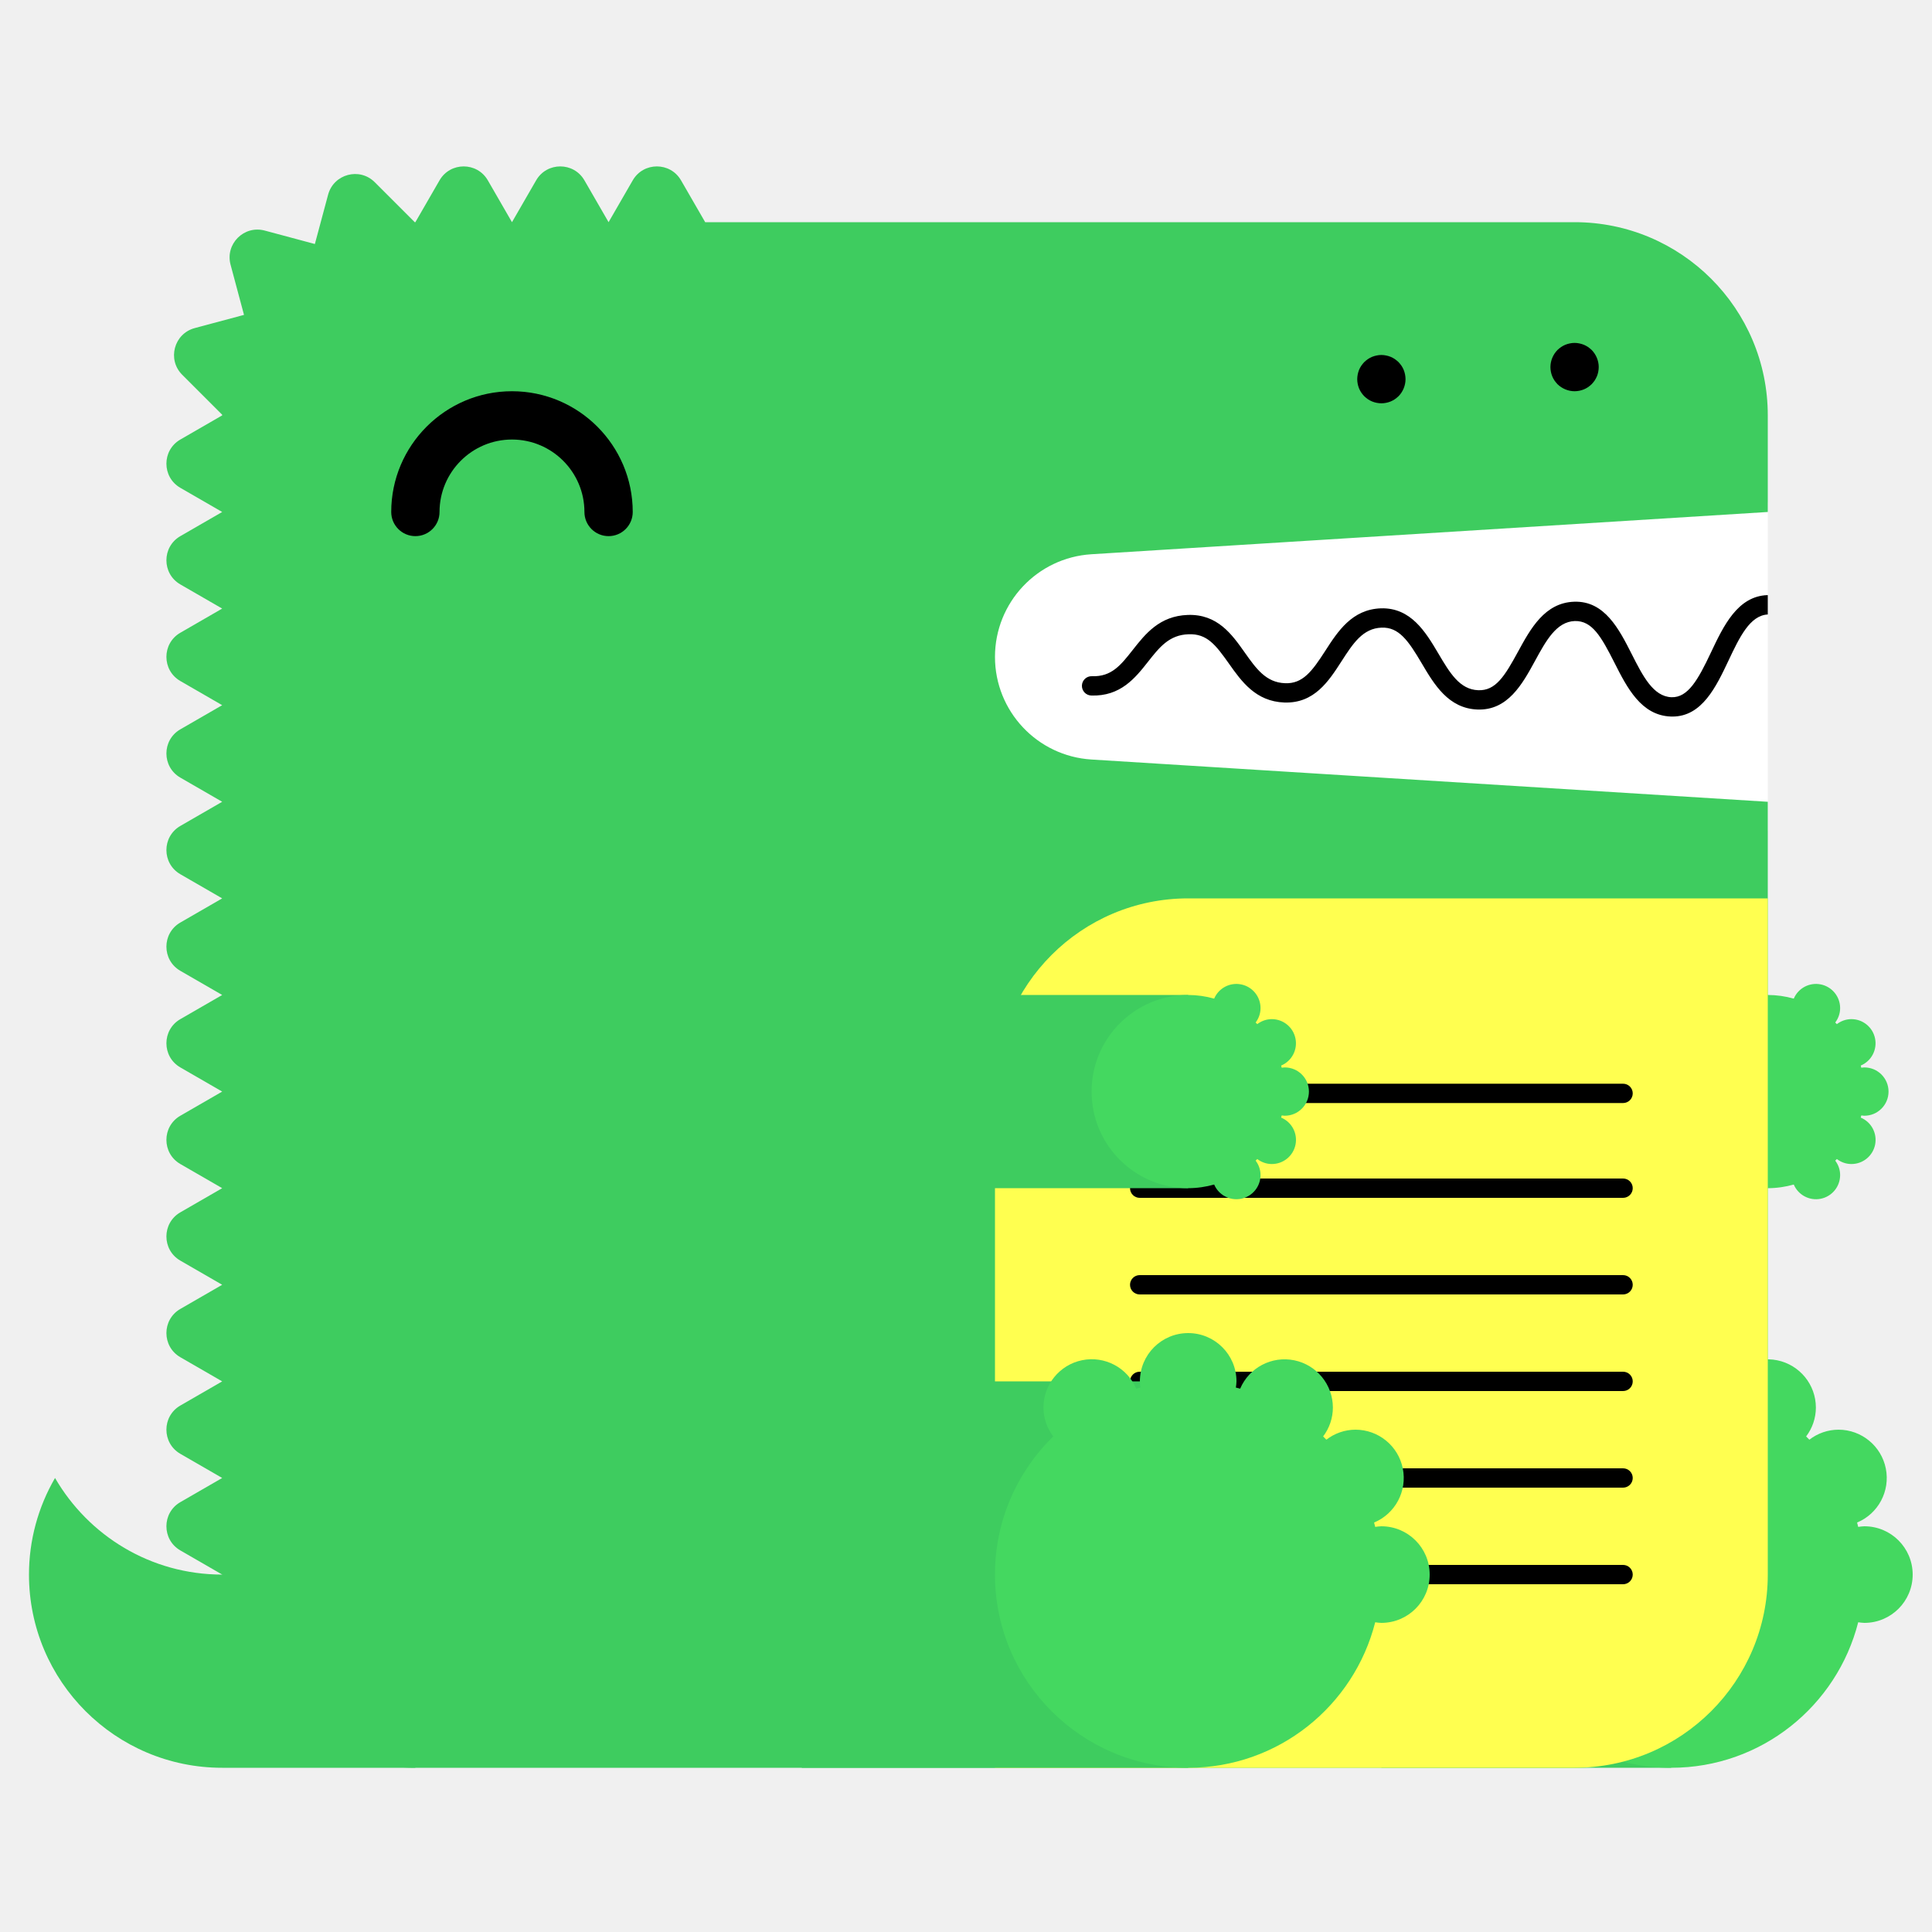
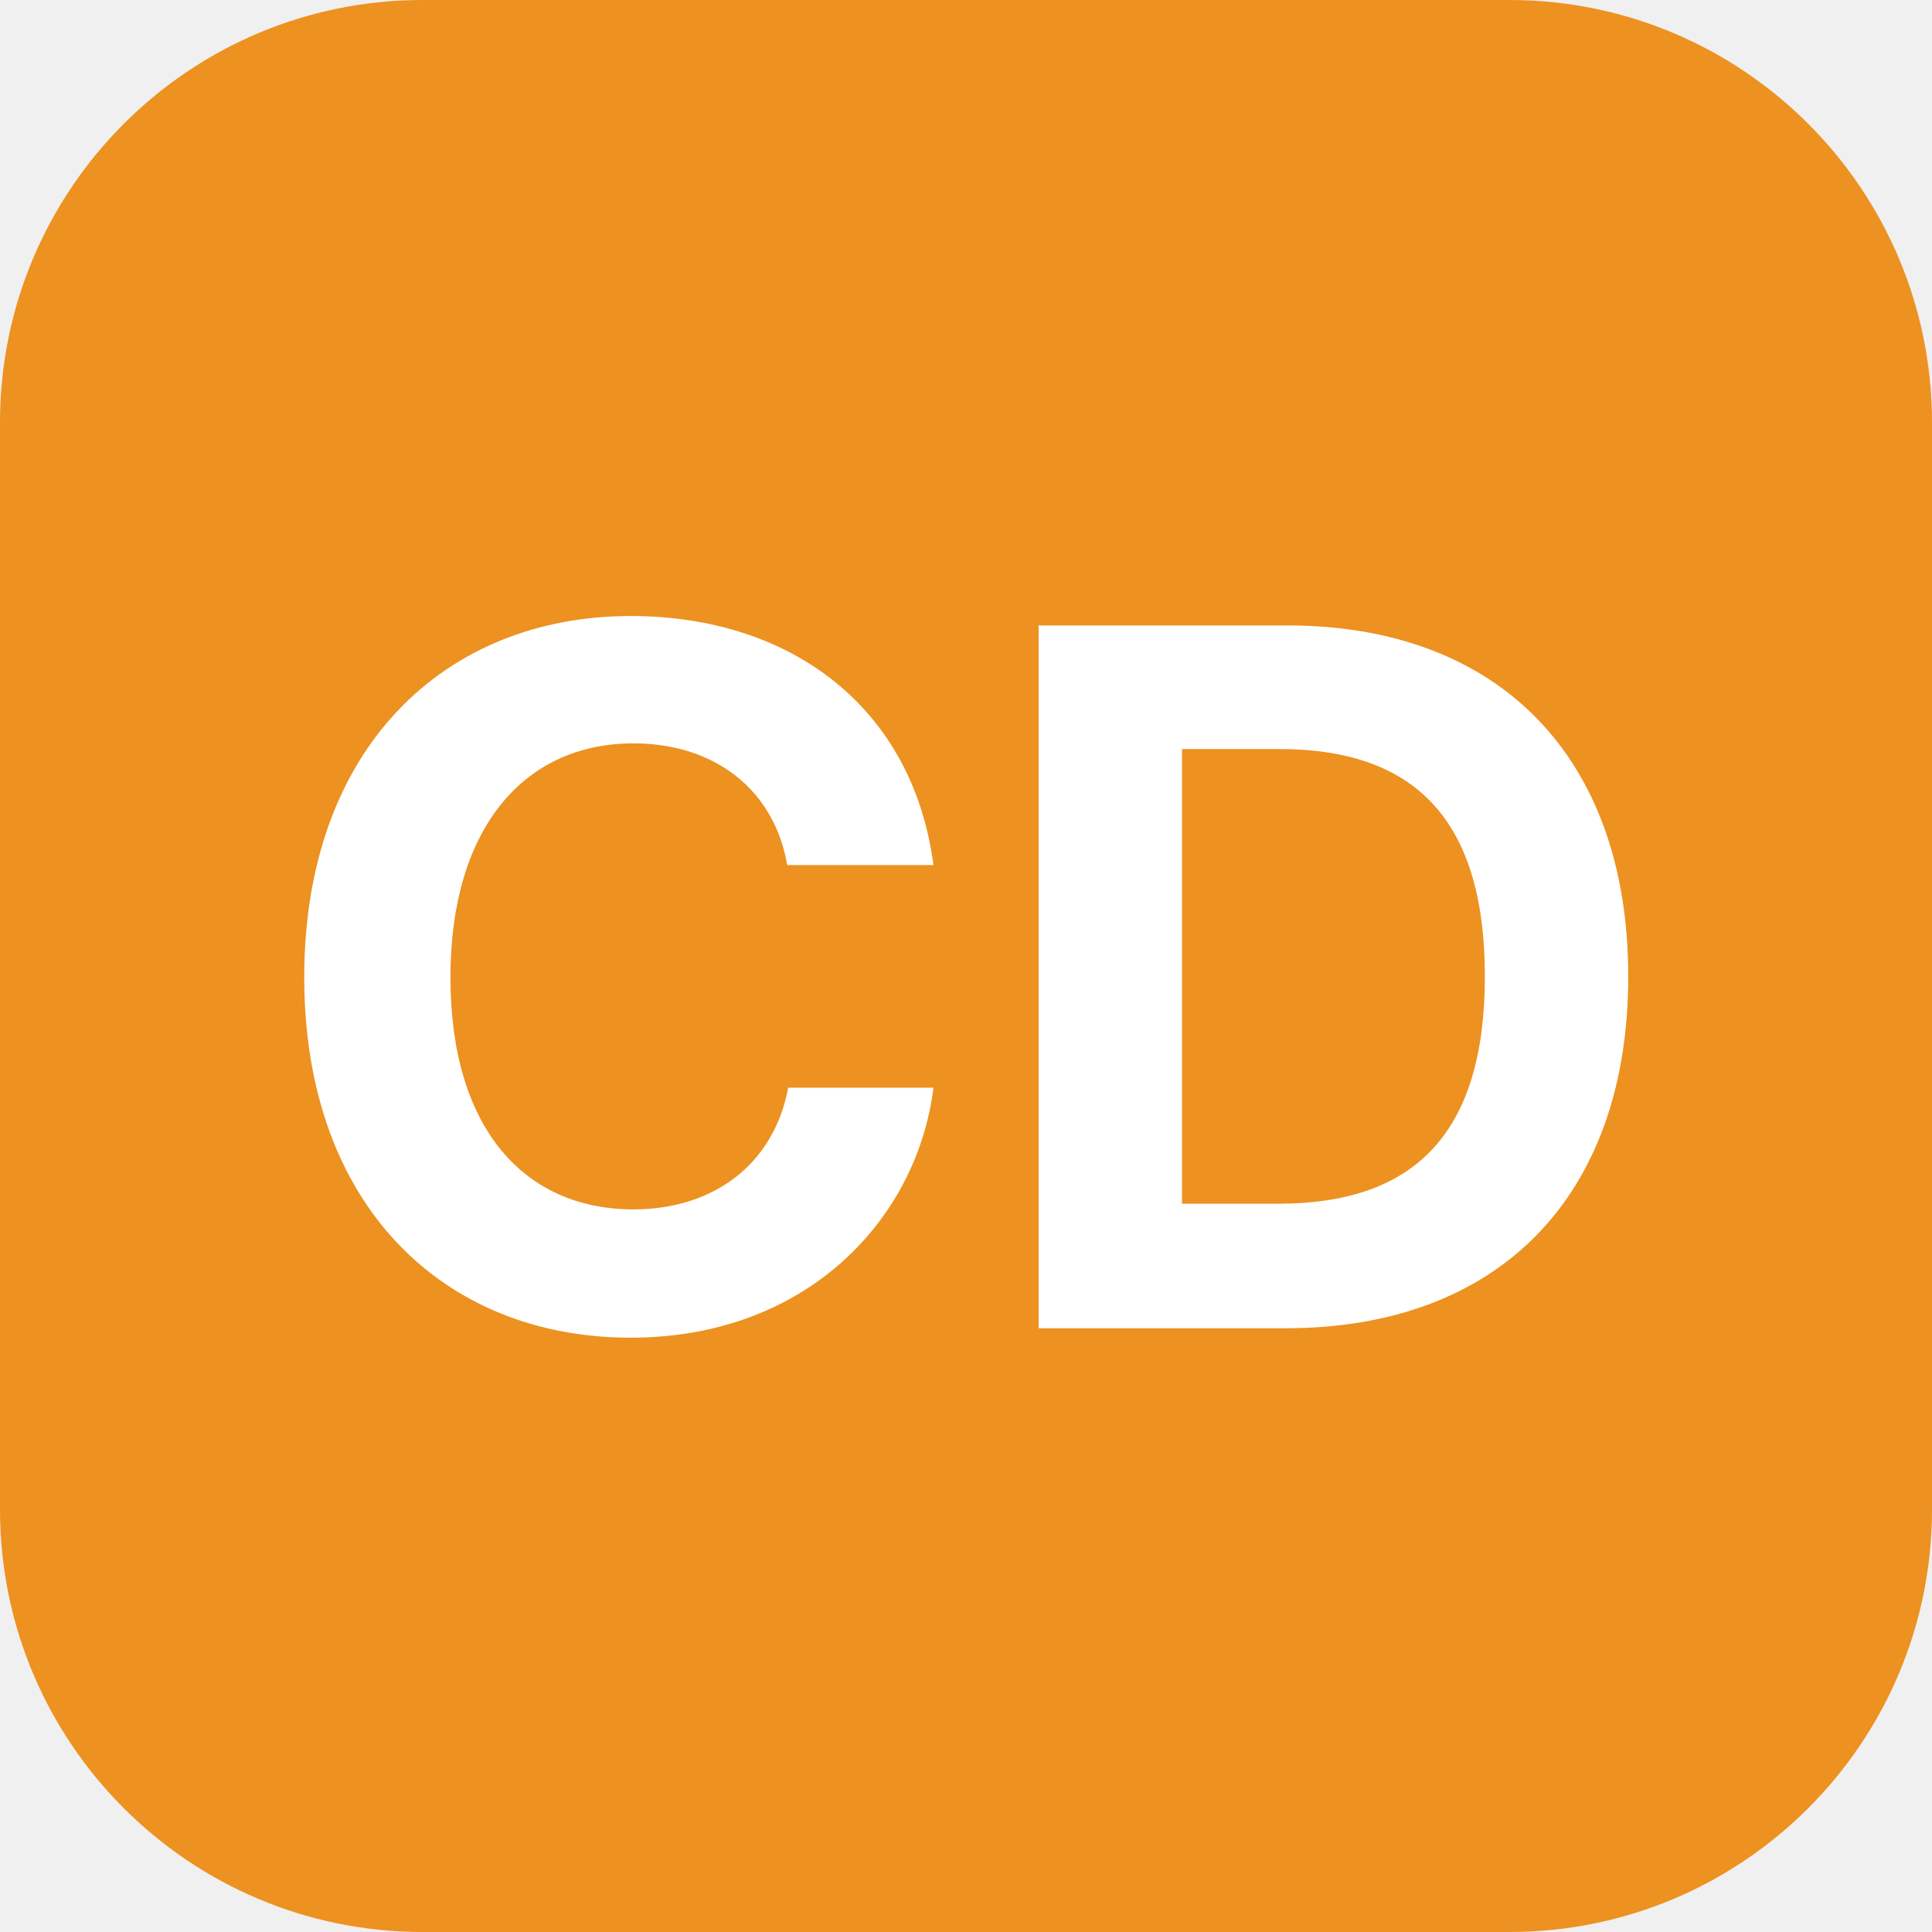
- <svg xmlns="http://www.w3.org/2000/svg" width="200" height="200" viewBox="0 0 200 200">
-   <g fill="none" fill-rule="evenodd">
-     <path fill="#FFF" d="M99 52h84v34H99z" />
-     <path d="M23 163c-7.398 0-13.843-4.027-17.303-10A19.886 19.886 0 0 0 3 163c0 11.046 8.954 20 20 20h20v-20H23z" fill="#3ECC5F" />
-     <path d="M112.98 57.376L183 53V43c0-11.046-8.954-20-20-20H73l-2.5-4.33c-1.112-1.925-3.889-1.925-5 0L63 23l-2.5-4.33c-1.111-1.925-3.889-1.925-5 0L53 23l-2.5-4.33c-1.111-1.925-3.889-1.925-5 0L43 23c-.022 0-.042.003-.065.003l-4.142-4.141c-1.57-1.571-4.252-.853-4.828 1.294l-1.369 5.104-5.192-1.392c-2.148-.575-4.111 1.389-3.535 3.536l1.39 5.193-5.102 1.367c-2.148.576-2.867 3.259-1.296 4.83l4.142 4.142c0 .021-.003.042-.003.064l-4.33 2.5c-1.925 1.111-1.925 3.889 0 5L23 53l-4.33 2.5c-1.925 1.111-1.925 3.889 0 5L23 63l-4.33 2.5c-1.925 1.111-1.925 3.889 0 5L23 73l-4.33 2.5c-1.925 1.111-1.925 3.889 0 5L23 83l-4.33 2.5c-1.925 1.111-1.925 3.889 0 5L23 93l-4.33 2.5c-1.925 1.111-1.925 3.889 0 5L23 103l-4.33 2.5c-1.925 1.111-1.925 3.889 0 5L23 113l-4.33 2.5c-1.925 1.111-1.925 3.889 0 5L23 123l-4.33 2.5c-1.925 1.111-1.925 3.889 0 5L23 133l-4.33 2.5c-1.925 1.111-1.925 3.889 0 5L23 143l-4.33 2.5c-1.925 1.111-1.925 3.889 0 5L23 153l-4.33 2.5c-1.925 1.111-1.925 3.889 0 5L23 163c0 11.046 8.954 20 20 20h120c11.046 0 20-8.954 20-20V83l-70.02-4.376A10.645 10.645 0 0 1 103 68c0-5.621 4.37-10.273 9.98-10.624" fill="#3ECC5F" />
-     <path fill="#3ECC5F" d="M143 183h30v-40h-30z" />
-     <path d="M193 158c-.219 0-.428.037-.639.064-.038-.15-.074-.301-.116-.451A5 5 0 0 0 190.32 148a4.96 4.96 0 0 0-3.016 1.036 26.531 26.531 0 0 0-.335-.336 4.955 4.955 0 0 0 1.011-2.987 5 5 0 0 0-9.599-1.959c-.148-.042-.297-.077-.445-.115.027-.211.064-.42.064-.639a5 5 0 0 0-5-5 5 5 0 0 0-5 5c0 .219.037.428.064.639-.148.038-.297.073-.445.115a4.998 4.998 0 0 0-9.599 1.959c0 1.125.384 2.151 1.011 2.987-3.717 3.632-6.031 8.693-6.031 14.3 0 11.046 8.954 20 20 20 9.339 0 17.16-6.41 19.361-15.064.211.027.42.064.639.064a5 5 0 0 0 5-5 5 5 0 0 0-5-5" fill="#44D860" />
-     <path fill="#3ECC5F" d="M153 123h30v-20h-30z" />
-     <path d="M193 115.5a2.5 2.5 0 1 0 0-5c-.109 0-.214.019-.319.032-.02-.075-.037-.15-.058-.225a2.501 2.501 0 0 0-.963-4.807c-.569 0-1.088.197-1.508.518a6.653 6.653 0 0 0-.168-.168c.314-.417.506-.931.506-1.494a2.5 2.5 0 0 0-4.8-.979A9.987 9.987 0 0 0 183 103c-5.522 0-10 4.478-10 10s4.478 10 10 10c.934 0 1.833-.138 2.69-.377a2.5 2.5 0 0 0 4.8-.979c0-.563-.192-1.077-.506-1.494.057-.055.113-.111.168-.168.42.321.939.518 1.508.518a2.5 2.5 0 0 0 .963-4.807c.021-.074.038-.15.058-.225.105.013.21.032.319.032" fill="#44D860" />
-     <path d="M63 55.5a2.5 2.5 0 0 1-2.5-2.5c0-4.136-3.364-7.5-7.5-7.5s-7.5 3.364-7.5 7.5a2.5 2.5 0 1 1-5 0c0-6.893 5.607-12.5 12.5-12.5S65.5 46.107 65.5 53a2.5 2.5 0 0 1-2.5 2.5" fill="#000" />
-     <path d="M103 183h60c11.046 0 20-8.954 20-20V93h-60c-11.046 0-20 8.954-20 20v70z" fill="#FFFF50" />
-     <path d="M168.02 124h-50.04a1 1 0 1 1 0-2h50.04a1 1 0 1 1 0 2m0 20h-50.04a1 1 0 1 1 0-2h50.04a1 1 0 1 1 0 2m0 20h-50.04a1 1 0 1 1 0-2h50.04a1 1 0 1 1 0 2m0-49.814h-50.04a1 1 0 1 1 0-2h50.04a1 1 0 1 1 0 2m0 19.814h-50.04a1 1 0 1 1 0-2h50.04a1 1 0 1 1 0 2m0 20h-50.04a1 1 0 1 1 0-2h50.04a1 1 0 1 1 0 2M183 61.611c-.012 0-.022-.006-.034-.005-3.09.105-4.552 3.196-5.842 5.923-1.346 2.85-2.387 4.703-4.093 4.647-1.889-.068-2.969-2.202-4.113-4.46-1.314-2.594-2.814-5.536-5.963-5.426-3.046.104-4.513 2.794-5.807 5.167-1.377 2.528-2.314 4.065-4.121 3.994-1.927-.07-2.951-1.805-4.136-3.813-1.321-2.236-2.848-4.75-5.936-4.664-2.994.103-4.465 2.385-5.763 4.4-1.373 2.13-2.335 3.428-4.165 3.351-1.973-.07-2.992-1.51-4.171-3.177-1.324-1.873-2.816-3.993-5.895-3.89-2.928.1-4.399 1.97-5.696 3.618-1.232 1.564-2.194 2.802-4.229 2.724a1 1 0 0 0-.072 2c3.017.101 4.545-1.8 5.872-3.487 1.177-1.496 2.193-2.787 4.193-2.855 1.926-.082 2.829 1.115 4.195 3.045 1.297 1.834 2.769 3.914 5.731 4.021 3.103.104 4.596-2.215 5.918-4.267 1.182-1.834 2.202-3.417 4.15-3.484 1.793-.067 2.769 1.35 4.145 3.681 1.297 2.197 2.766 4.686 5.787 4.796 3.125.108 4.634-2.62 5.949-5.035 1.139-2.088 2.214-4.06 4.119-4.126 1.793-.042 2.728 1.595 4.111 4.33 1.292 2.553 2.757 5.445 5.825 5.556l.169.003c3.064 0 4.518-3.075 5.805-5.794 1.139-2.41 2.217-4.68 4.067-4.773v-2z" fill="#000" />
-     <path fill="#3ECC5F" d="M83 183h40v-40H83z" />
-     <path d="M143 158c-.219 0-.428.037-.639.064-.038-.15-.074-.301-.116-.451A5 5 0 0 0 140.32 148a4.96 4.96 0 0 0-3.016 1.036 26.531 26.531 0 0 0-.335-.336 4.955 4.955 0 0 0 1.011-2.987 5 5 0 0 0-9.599-1.959c-.148-.042-.297-.077-.445-.115.027-.211.064-.42.064-.639a5 5 0 0 0-5-5 5 5 0 0 0-5 5c0 .219.037.428.064.639-.148.038-.297.073-.445.115a4.998 4.998 0 0 0-9.599 1.959c0 1.125.384 2.151 1.011 2.987-3.717 3.632-6.031 8.693-6.031 14.3 0 11.046 8.954 20 20 20 9.339 0 17.16-6.41 19.361-15.064.211.027.42.064.639.064a5 5 0 0 0 5-5 5 5 0 0 0-5-5" fill="#44D860" />
-     <path fill="#3ECC5F" d="M83 123h40v-20H83z" />
-     <path d="M133 115.5a2.5 2.5 0 1 0 0-5c-.109 0-.214.019-.319.032-.02-.075-.037-.15-.058-.225a2.501 2.501 0 0 0-.963-4.807c-.569 0-1.088.197-1.508.518a6.653 6.653 0 0 0-.168-.168c.314-.417.506-.931.506-1.494a2.5 2.5 0 0 0-4.8-.979A9.987 9.987 0 0 0 123 103c-5.522 0-10 4.478-10 10s4.478 10 10 10c.934 0 1.833-.138 2.69-.377a2.5 2.5 0 0 0 4.8-.979c0-.563-.192-1.077-.506-1.494.057-.055.113-.111.168-.168.42.321.939.518 1.508.518a2.5 2.5 0 0 0 .963-4.807c.021-.074.038-.15.058-.225.105.013.21.032.319.032" fill="#44D860" />
-     <path d="M143 41.75c-.16 0-.33-.02-.49-.05a2.52 2.52 0 0 1-.47-.14c-.15-.06-.29-.14-.431-.23-.13-.09-.259-.2-.38-.31-.109-.12-.219-.24-.309-.38s-.17-.28-.231-.43a2.619 2.619 0 0 1-.189-.96c0-.16.02-.33.05-.49.03-.16.08-.31.139-.47.061-.15.141-.29.231-.43.09-.13.2-.26.309-.38.121-.11.25-.22.38-.31.141-.09.281-.17.431-.23.149-.06.31-.11.47-.14.32-.07.65-.07.98 0 .159.03.32.08.47.14.149.06.29.14.43.23.13.09.259.2.38.31.11.12.22.25.31.38.09.14.17.28.23.43.06.16.11.31.14.47.029.16.05.33.05.49 0 .66-.271 1.31-.73 1.77-.121.11-.25.22-.38.31-.14.09-.281.17-.43.23a2.565 2.565 0 0 1-.96.19m20-1.25c-.66 0-1.3-.27-1.771-.73a3.802 3.802 0 0 1-.309-.38c-.09-.14-.17-.28-.231-.43a2.619 2.619 0 0 1-.189-.96c0-.66.27-1.3.729-1.77.121-.11.25-.22.38-.31.141-.09.281-.17.431-.23.149-.06.31-.11.47-.14.32-.07.66-.07.98 0 .159.03.32.08.47.14.149.06.29.14.43.23.13.09.259.2.38.31.459.47.73 1.11.73 1.77 0 .16-.021.33-.05.49-.03.16-.08.32-.14.47-.07.15-.14.29-.23.43-.09.13-.2.26-.31.38-.121.11-.25.22-.38.31-.14.09-.281.17-.43.23a2.565 2.565 0 0 1-.96.19" fill="#000" />
-   </g>
+ <svg xmlns="http://www.w3.org/2000/svg" viewBox="0 0 32 32">
+   <rect width="32" height="32" rx="7" fill="#ED9121" />
+   <text x="16" y="22" font-family="system-ui, -apple-system, sans-serif" font-size="16" font-weight="700" fill="#ffffff" text-anchor="middle">CD</text>
</svg>
